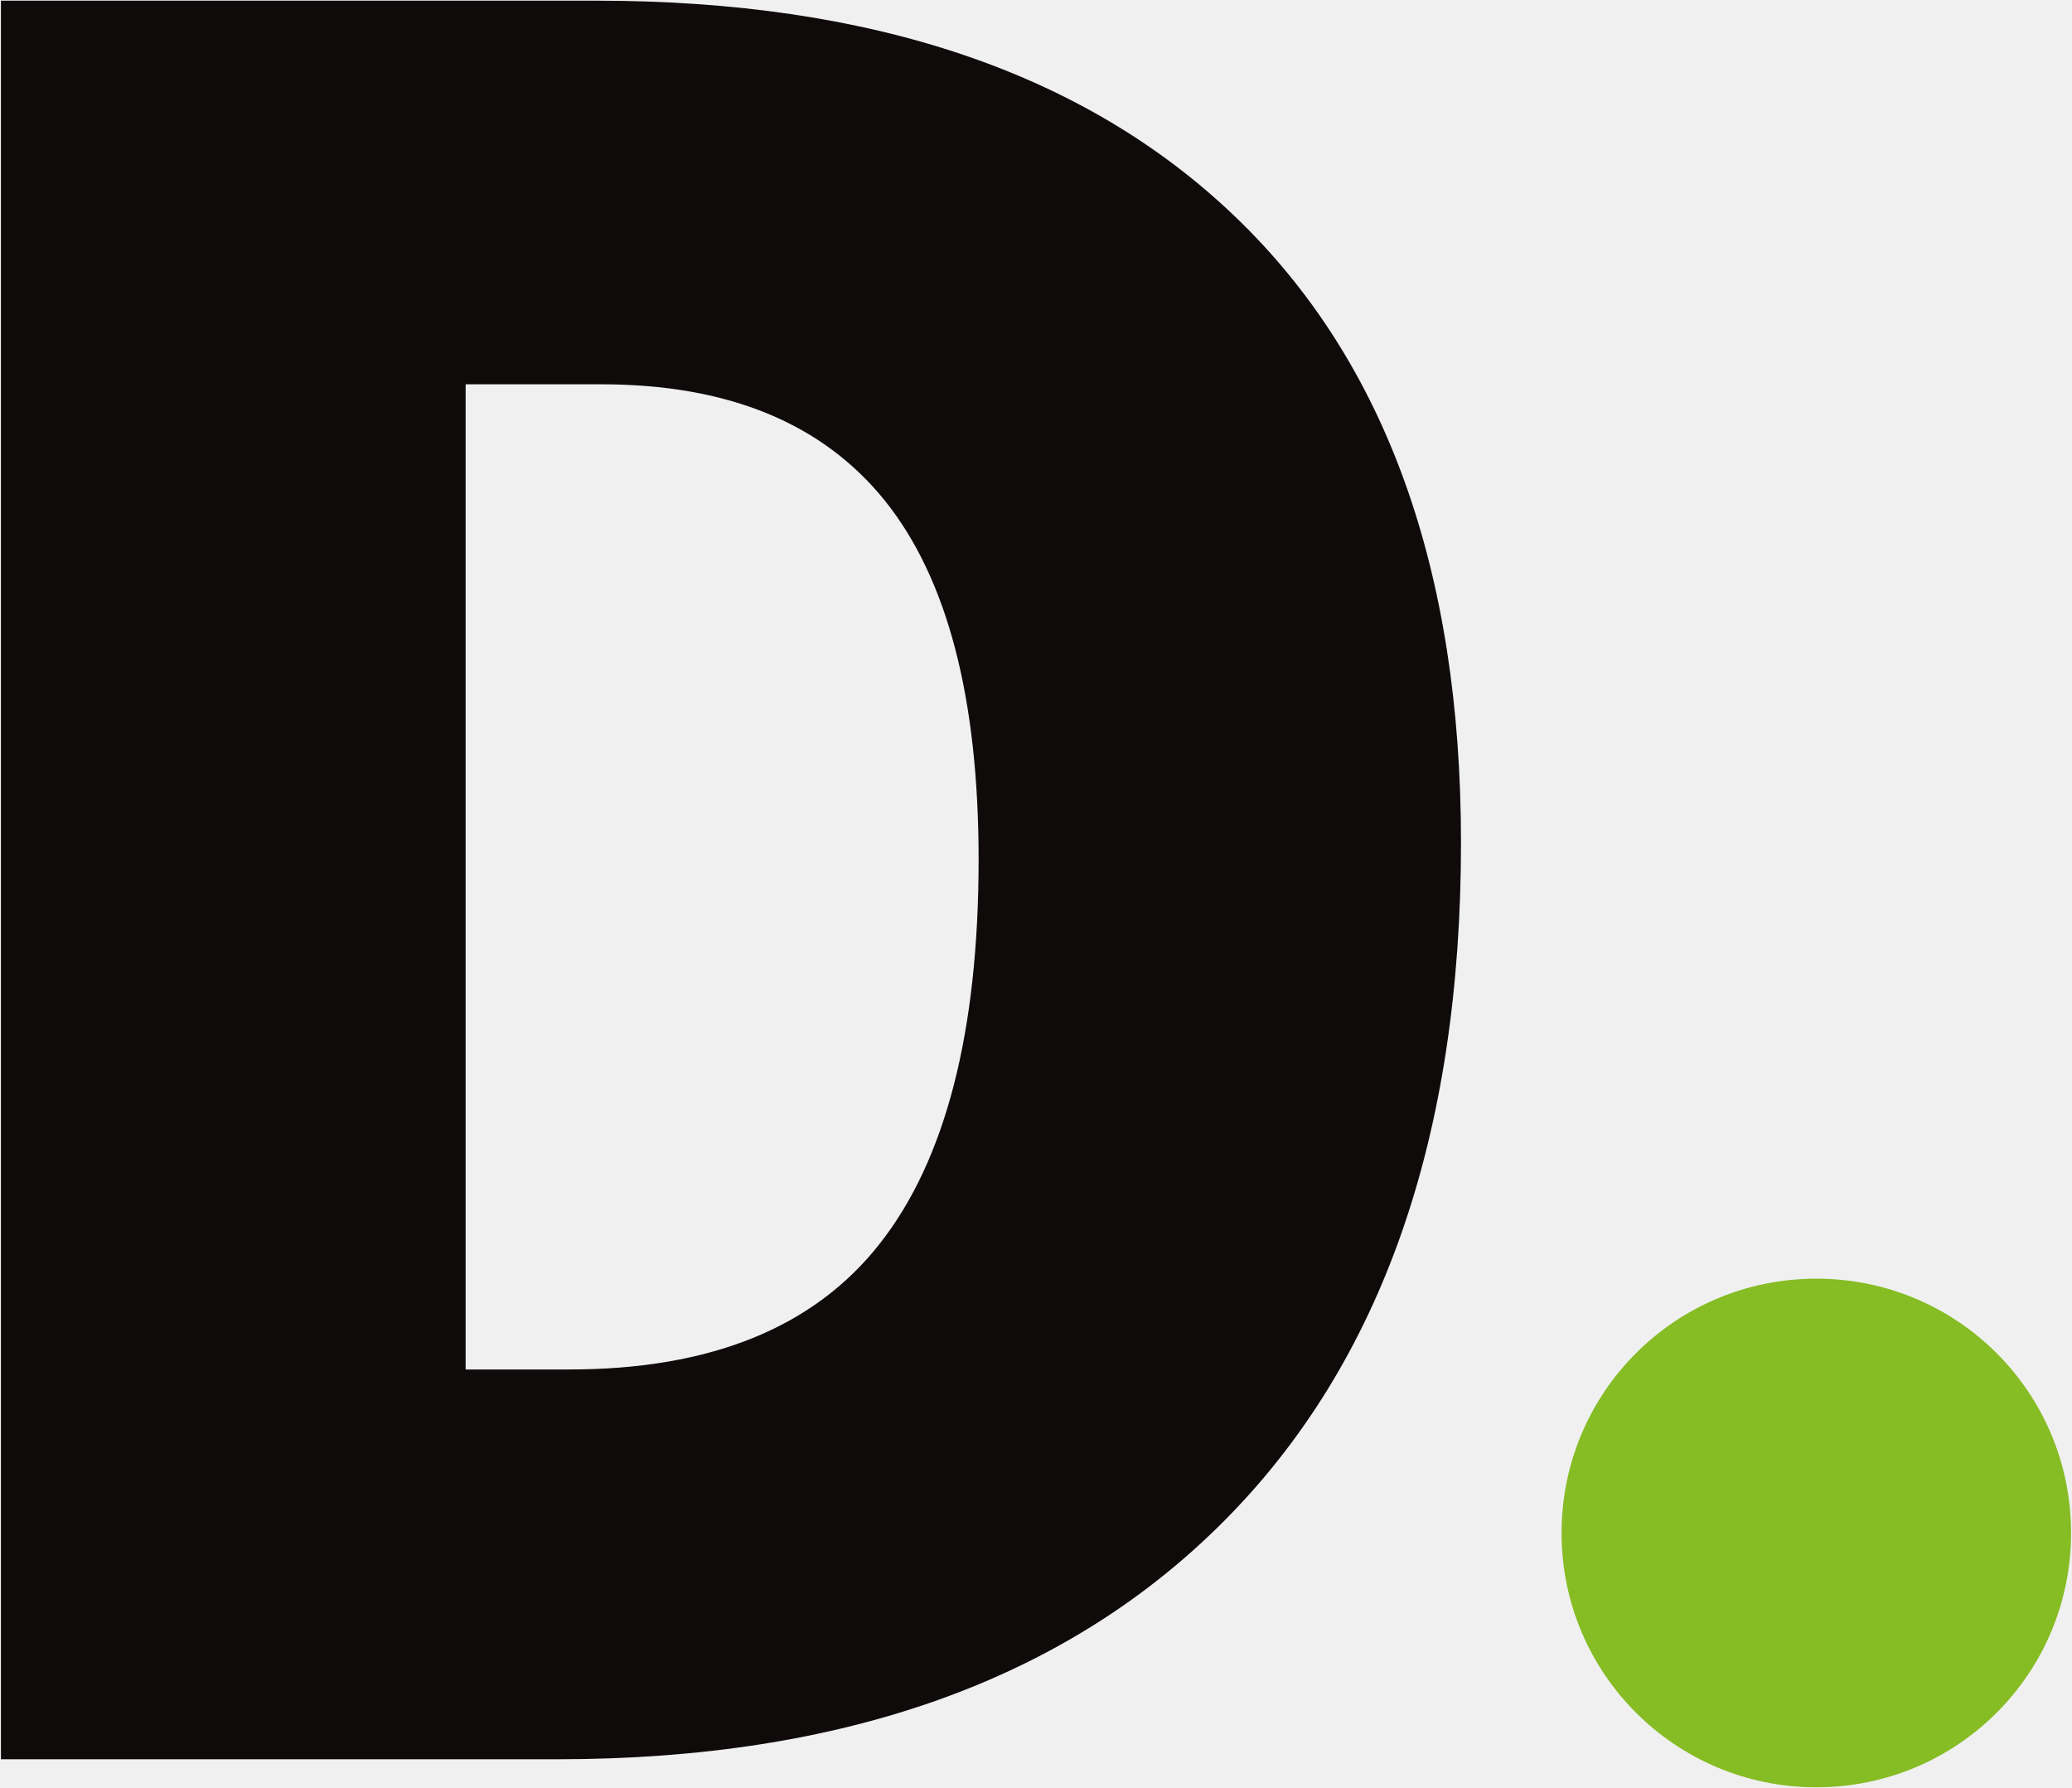
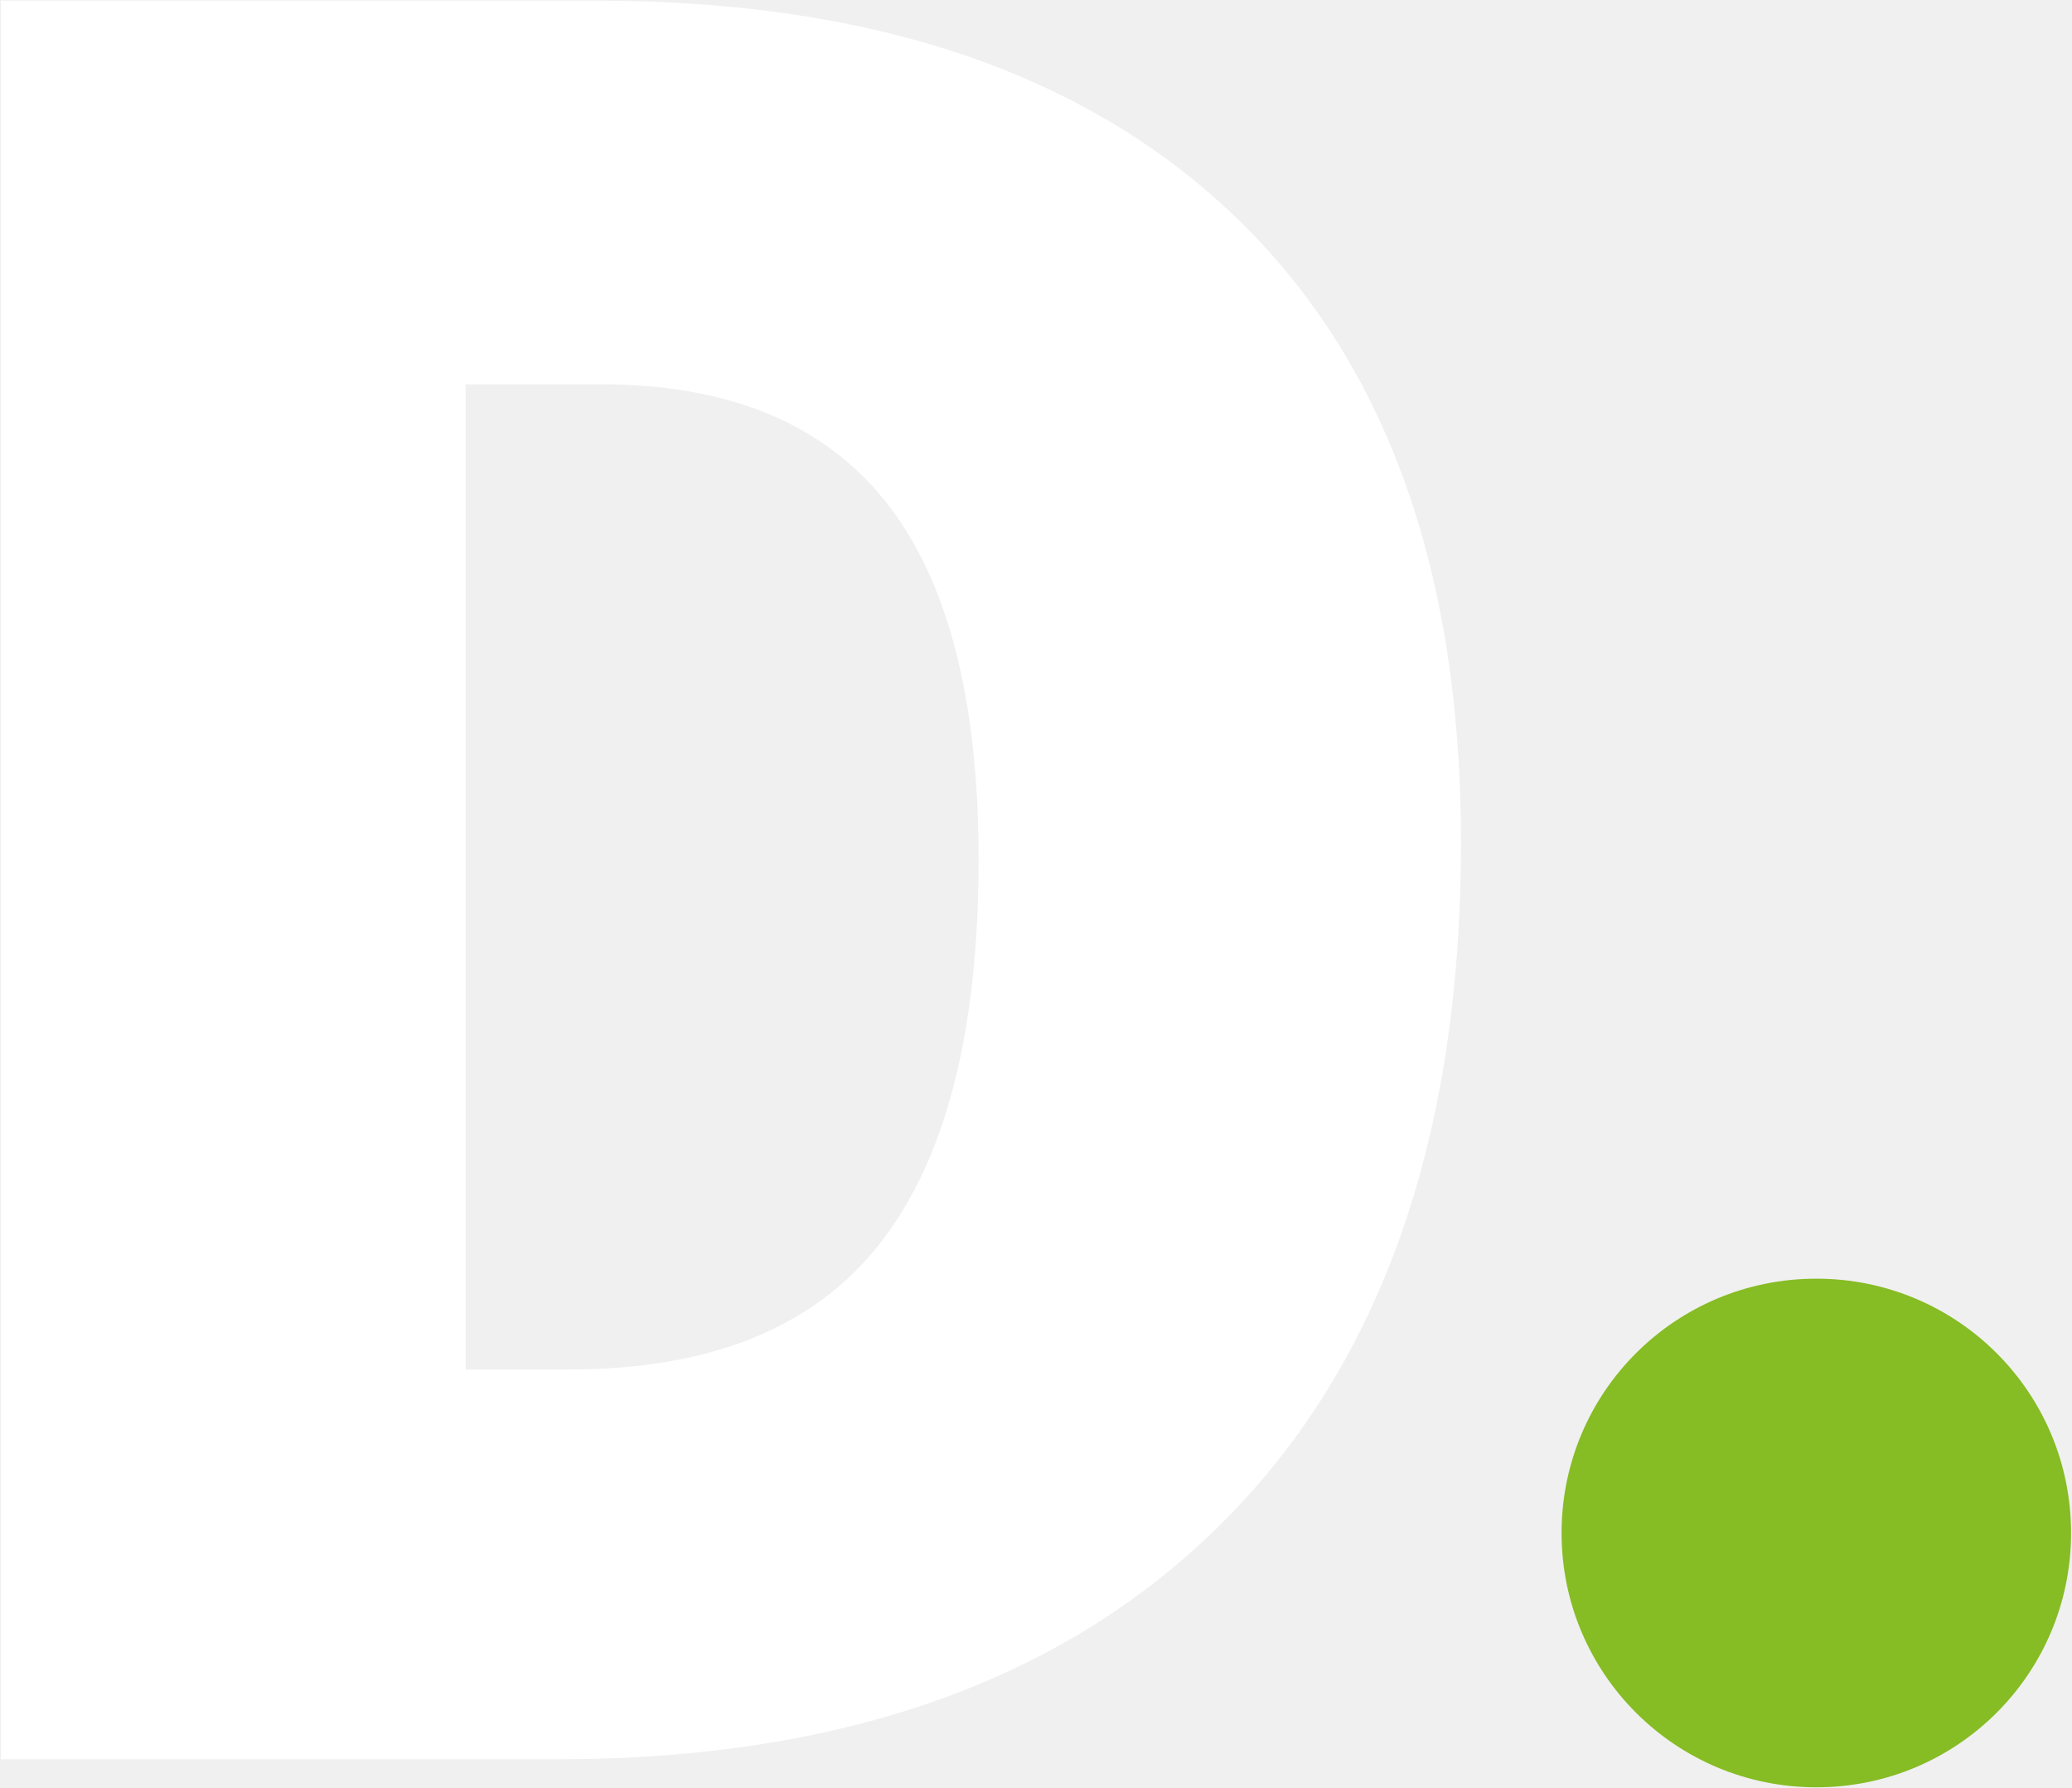
<svg xmlns="http://www.w3.org/2000/svg" version="1.2" viewBox="0 0 1545 1333" width="1545" height="1333">
  <style>
		.s0 { fill: #86bc24 } 
- 		.s1 { fill: #0f0b0b } 
+ 		.s1 { fill: #ffffff } 
	</style>
  <g id="layer1">
    <g id="g3359">
      <g id="g3371">
        <path id="path3356" class="s0" d="m1354.4 1332.5c-105.1 0-190-84.8-190-189.6 0-104.9 84.9-189.6 190-189.6 105 0 189.9 84.7 189.9 189.6 0 104.8-84.9 189.6-189.9 189.6z" />
        <path id="path3360" fill-rule="evenodd" class="s1" d="m1089.4 628.2q0 328.2-176.7 505.8-176.8 177.6-497.1 177.6h-414.9v-1311.1h443.9q308.8 0 476.8 161.4c112 107.6 168 263 168 466.3zm-359.7 12.5q0-180.1-69.7-267.2c-46.6-58-117.1-87-211.9-87h-100.9v734.5h77.2c105.3 0 182.5-31.2 231.6-93.8 49.1-62.4 73.7-157.9 73.7-286.5z" />
      </g>
    </g>
  </g>
</svg>
